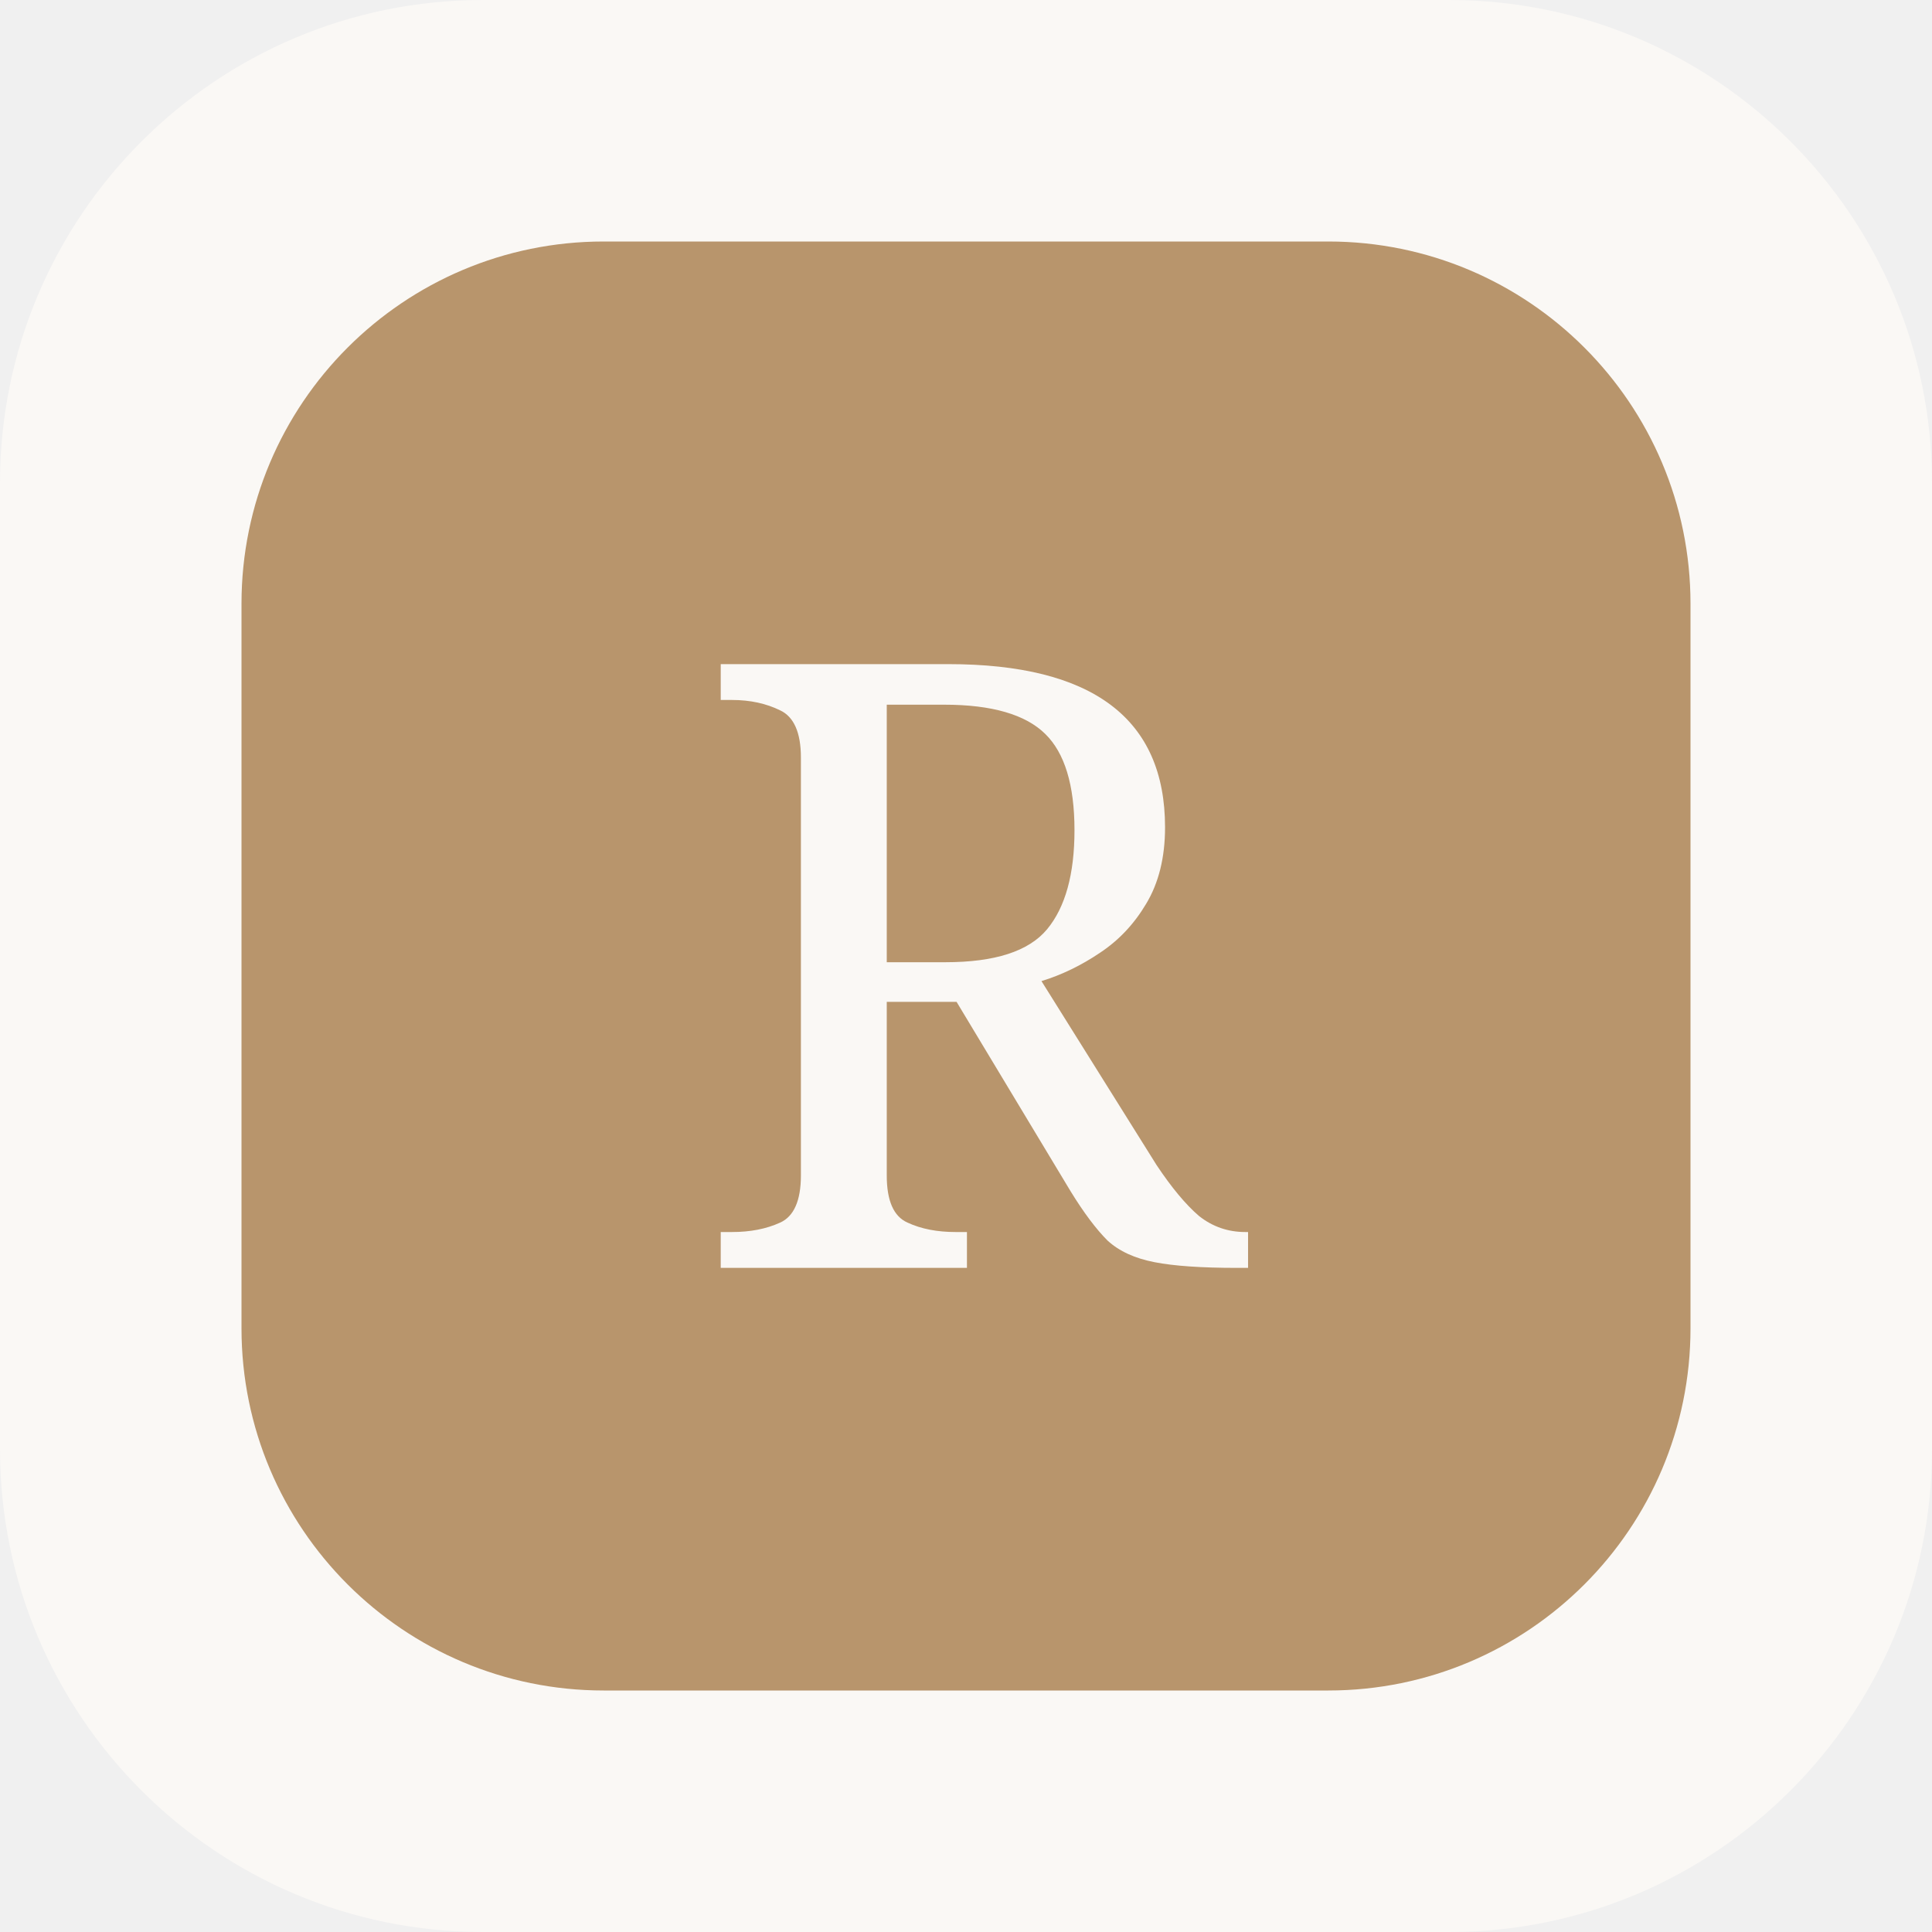
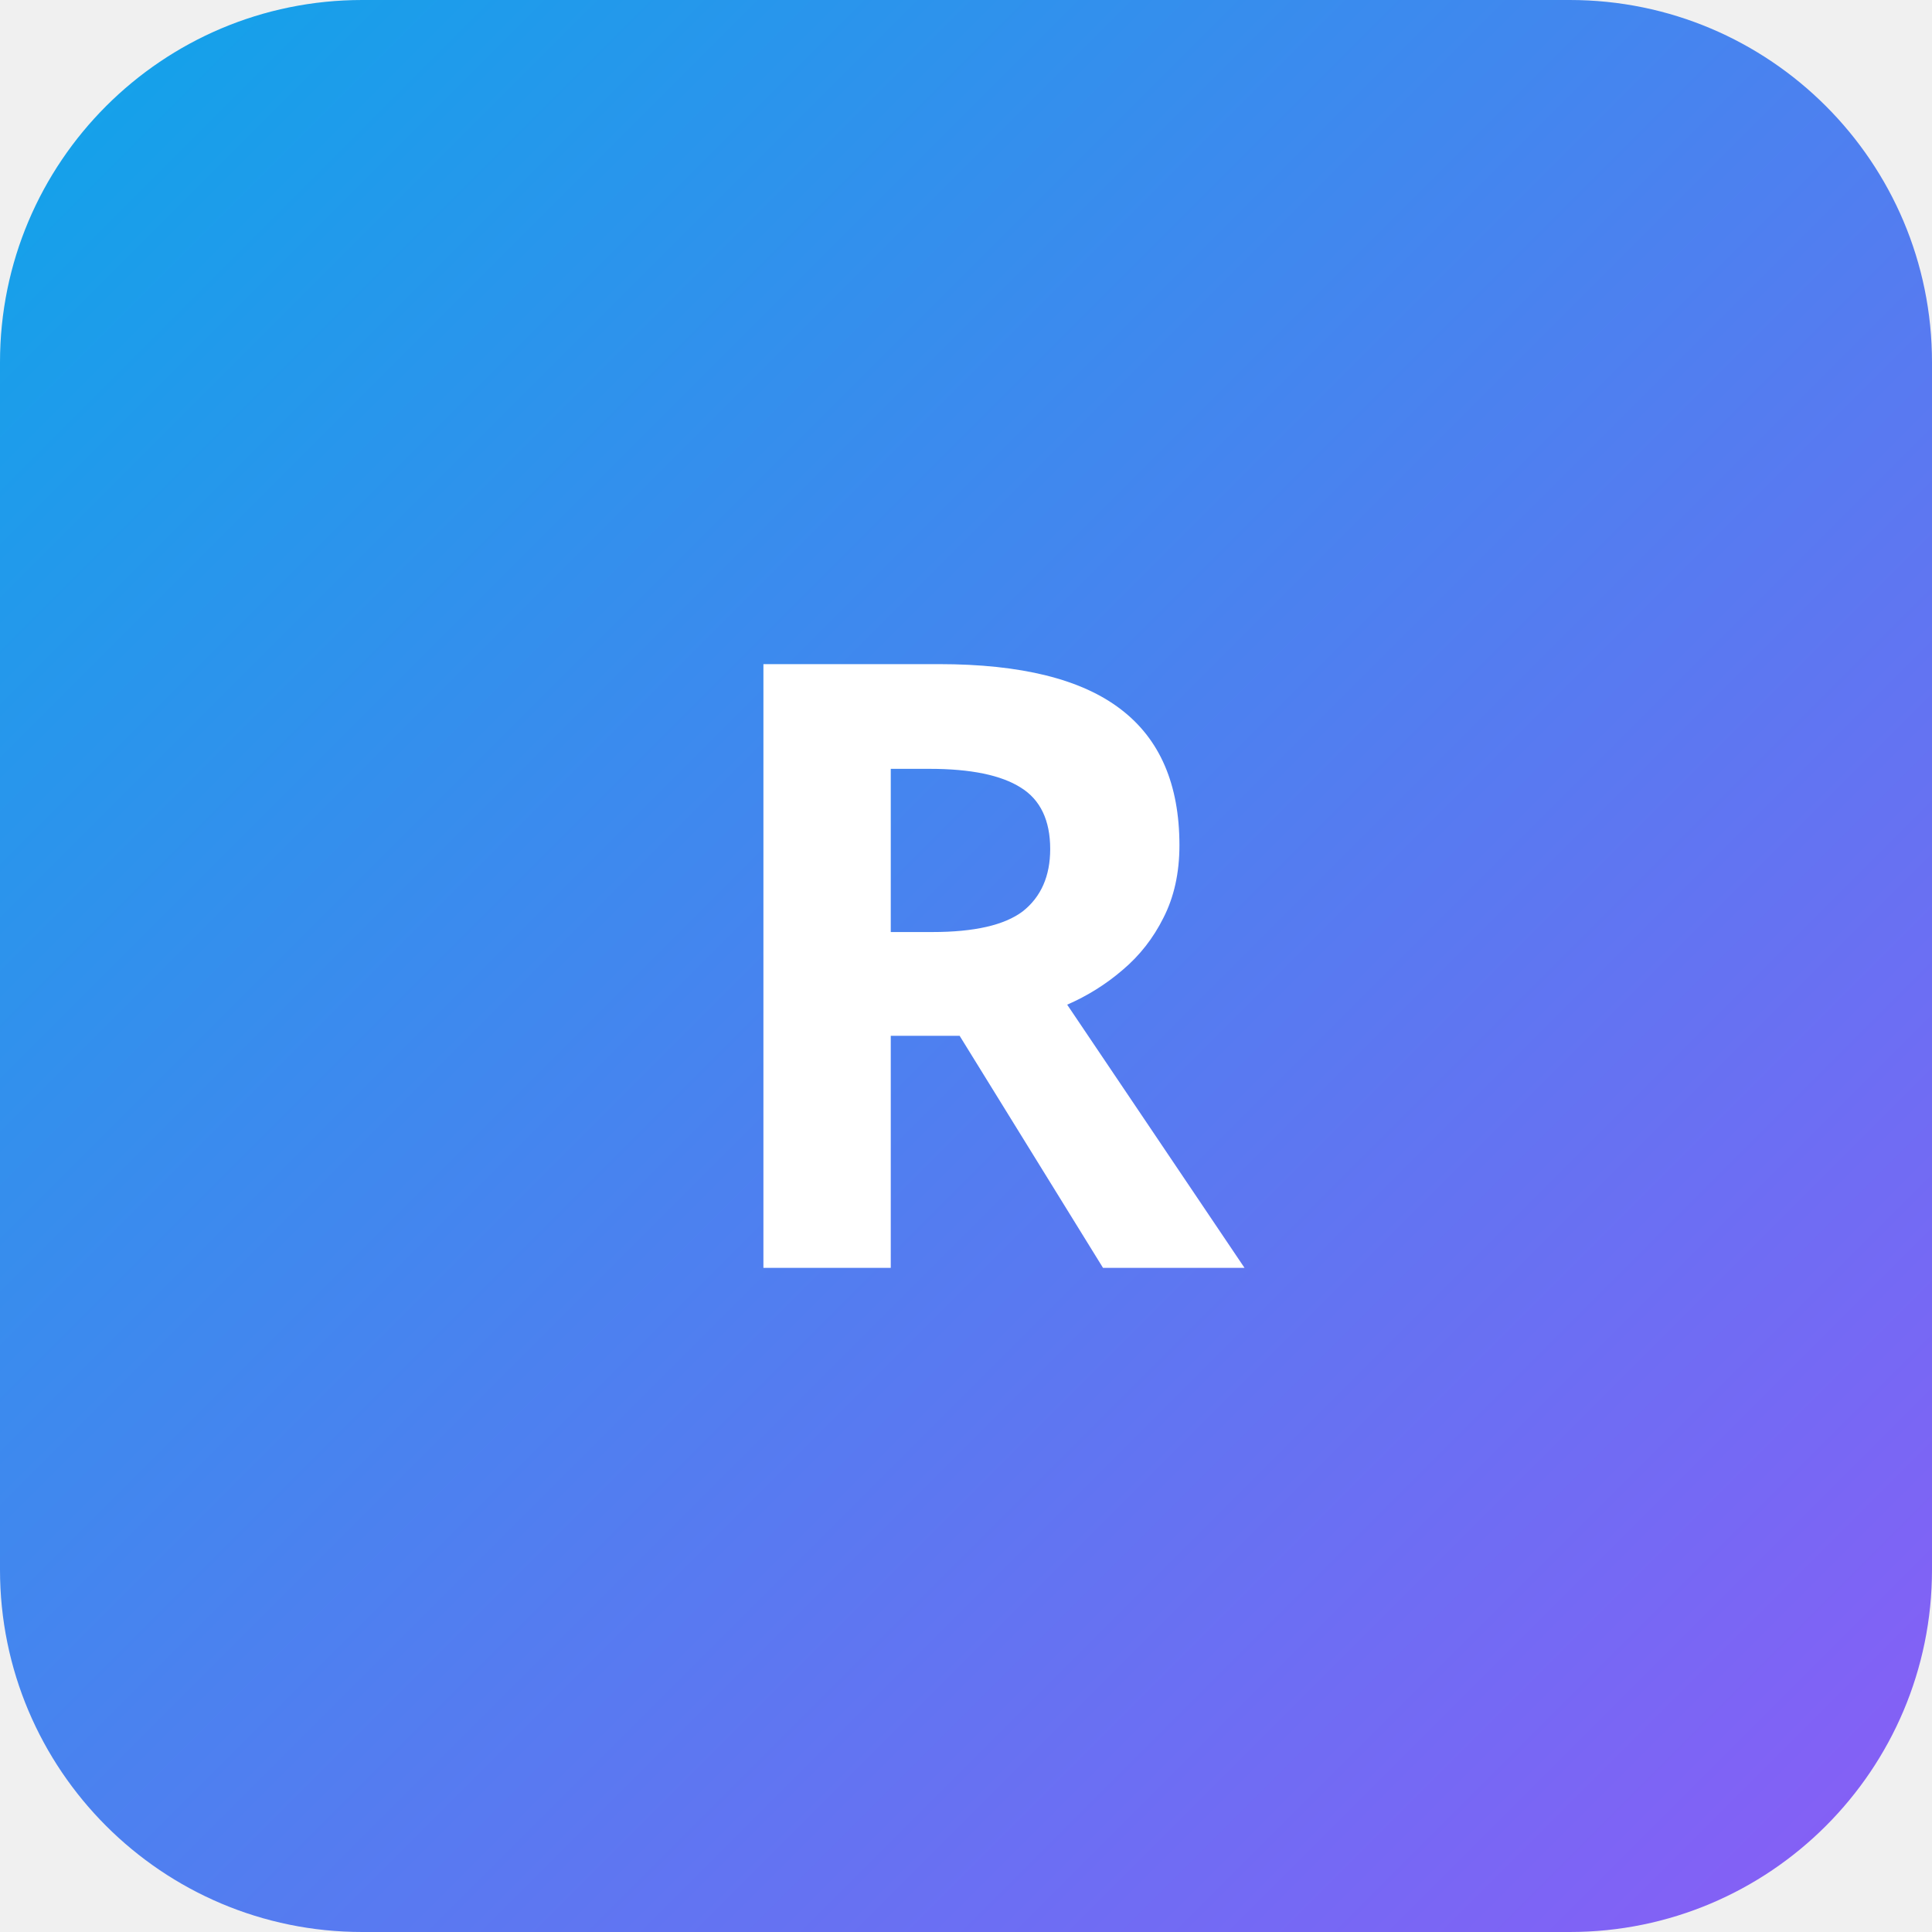
<svg xmlns="http://www.w3.org/2000/svg" viewBox="0 0 32 32">
-   <rect width="32" height="32" rx="8" fill="#faf8f5" />
-   <rect x="4" y="4" width="24" height="24" rx="6" fill="#b8956c" />
-   <text x="16" y="21" font-family="Georgia, serif" font-size="14" fill="#faf8f5" text-anchor="middle">R</text>
+   <defs>
+     <linearGradient id="tech" x1="0%" y1="0%" x2="100%" y2="100%">
+       <stop offset="0%" stop-color="#0ea5e9" />
+       <stop offset="100%" stop-color="#8b5cf6" />
+     </linearGradient>
+   </defs>
+   <rect width="32" height="32" rx="6" fill="url(#tech)" />
+   <text x="16" y="21" font-family="system-ui, sans-serif" font-weight="700" font-size="14" fill="#fff" text-anchor="middle">R</text>
</svg>
